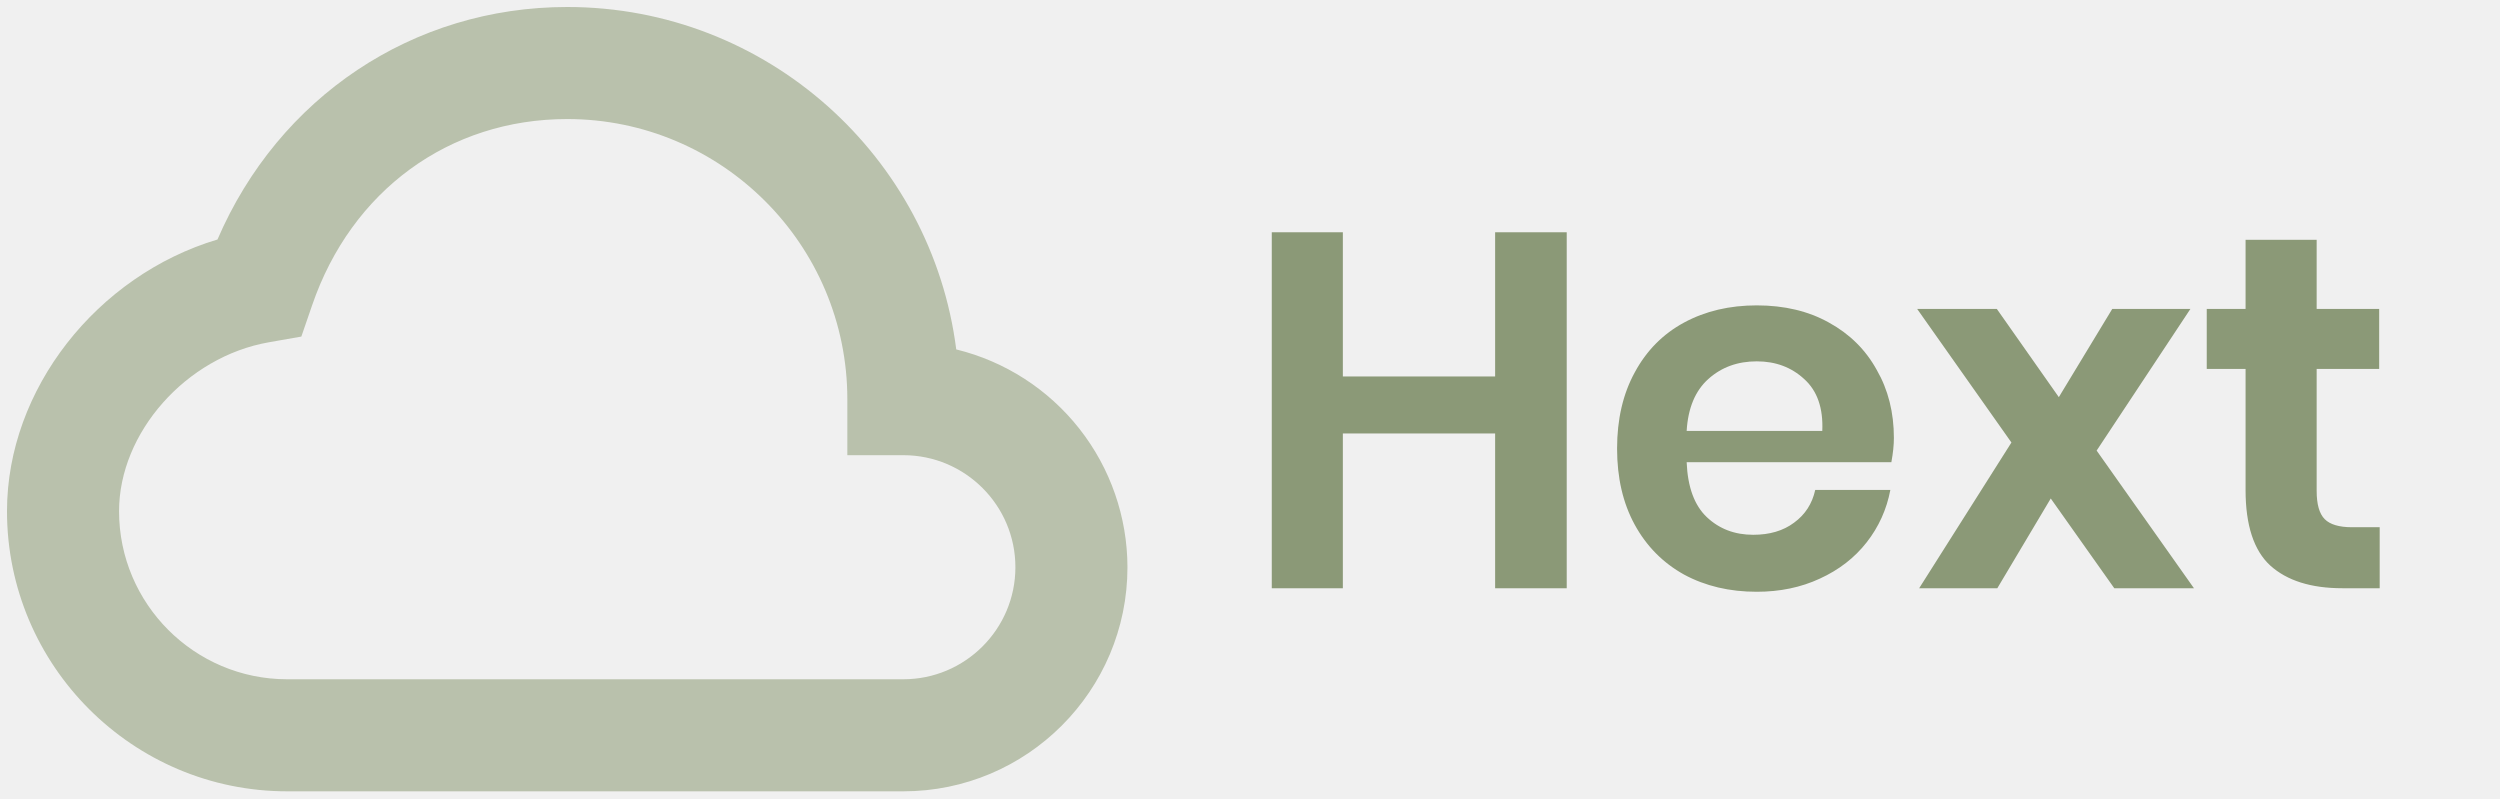
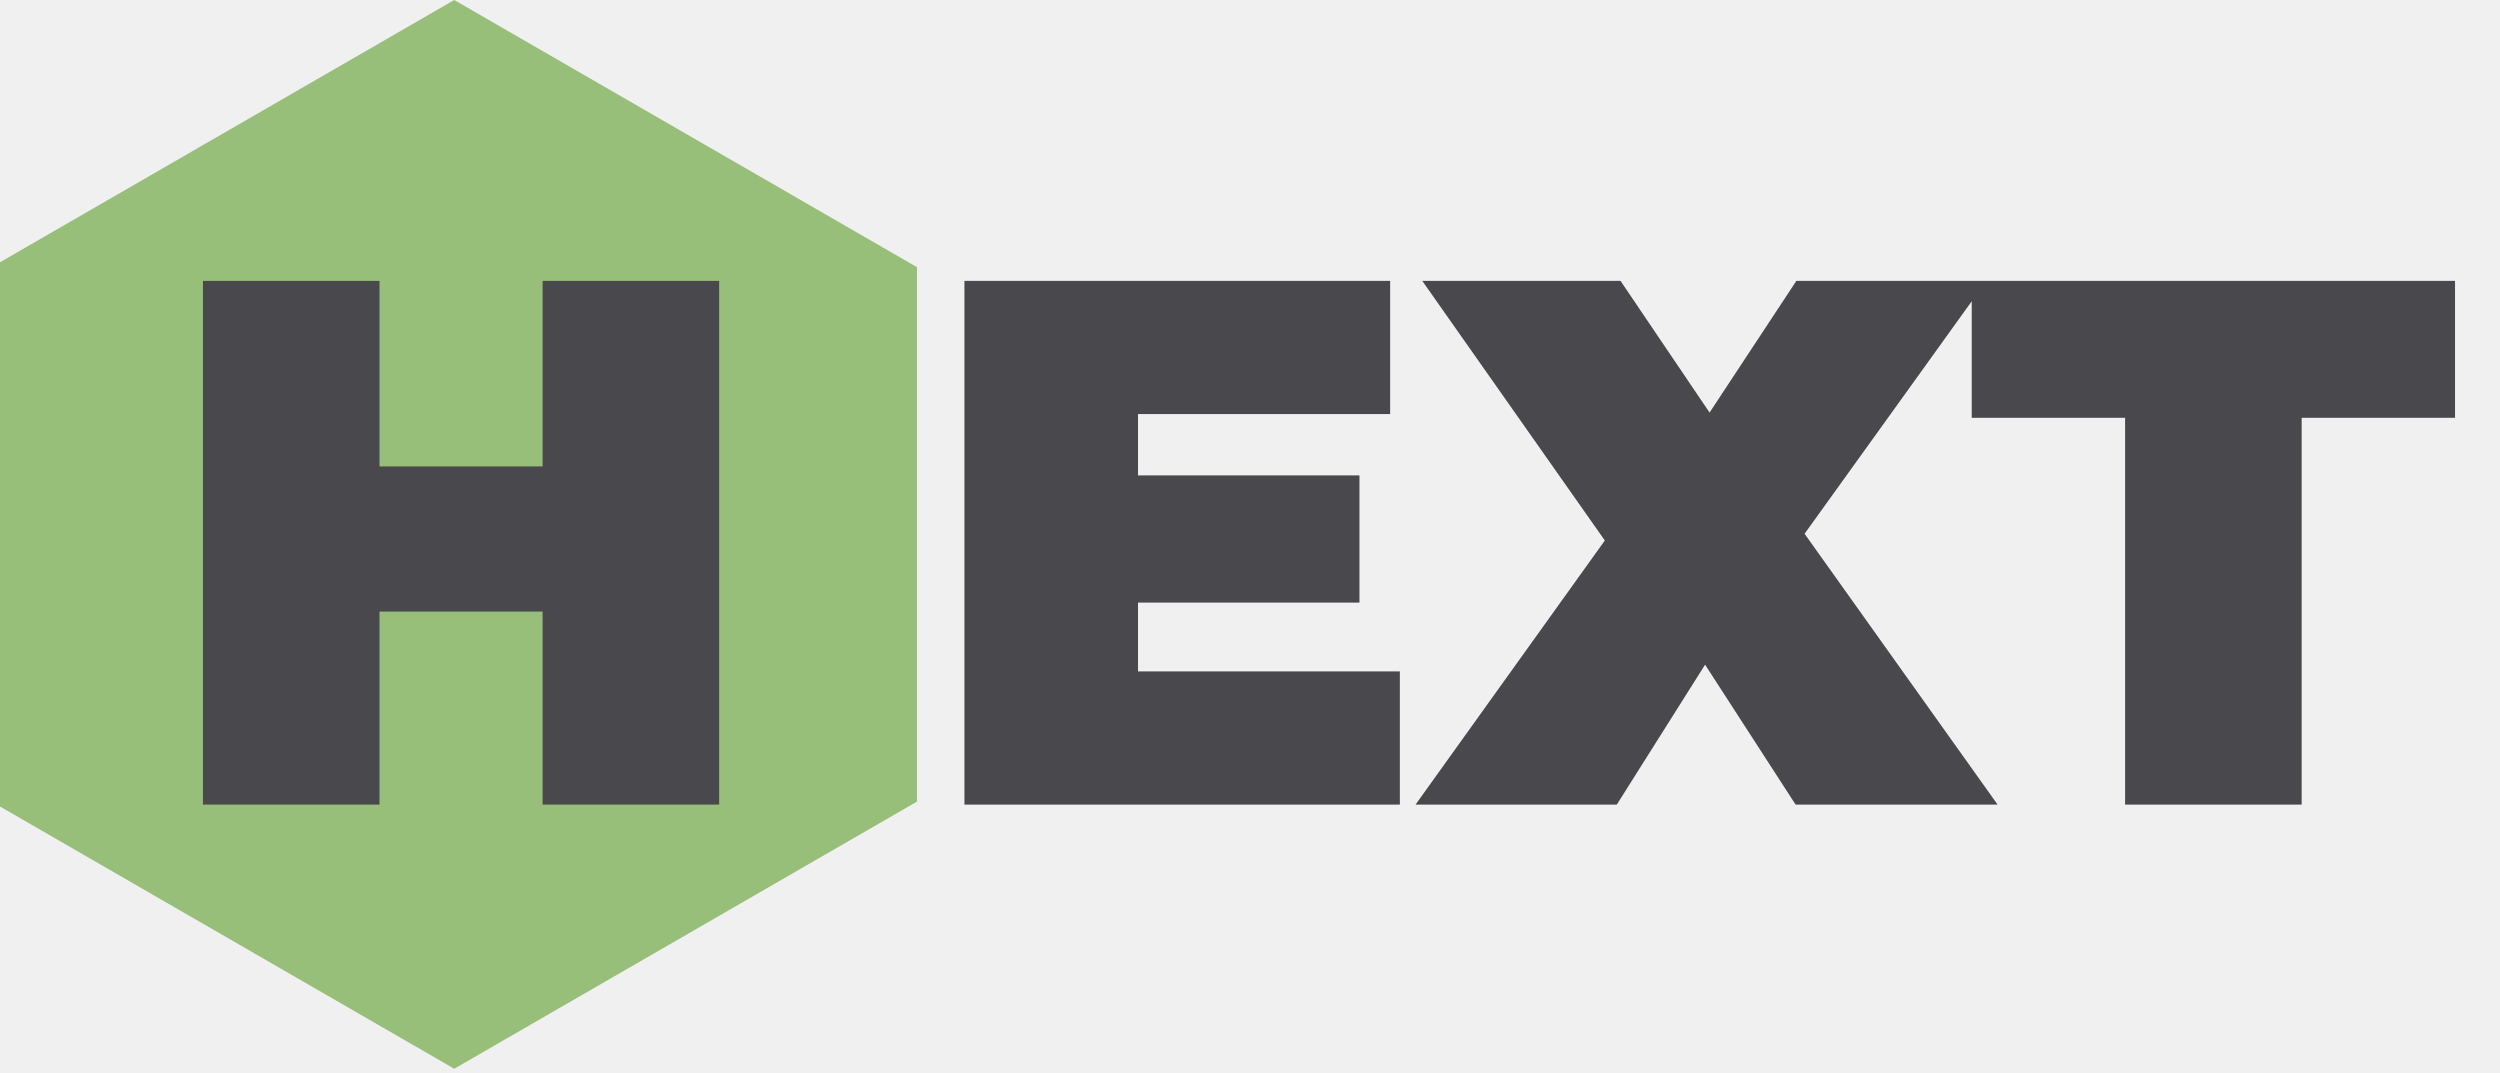
- <svg xmlns="http://www.w3.org/2000/svg" width="119" height="38" viewBox="0 0 119 38" fill="none">
+ <svg xmlns="http://www.w3.org/2000/svg" width="352" height="151" viewBox="0 0 352 151" fill="none">
  <g clip-path="url(#clip0_16_4)">
-     <path d="M45.517 16.632C44.352 7.453 36.493 0.333 27 0.333C19.651 0.333 13.267 4.629 10.352 11.4C4.624 13.112 0.333 18.52 0.333 24.333C0.333 31.685 6.315 37.667 13.667 37.667H43C48.883 37.667 53.667 32.883 53.667 27C53.663 24.61 52.858 22.29 51.38 20.41C49.903 18.531 47.839 17.201 45.517 16.632V16.632ZM43 32.333H13.667C9.256 32.333 5.667 28.744 5.667 24.333C5.667 20.589 8.864 16.984 12.795 16.293L14.344 16.021L14.856 14.533C16.731 9.064 21.387 5.667 27 5.667C34.352 5.667 40.333 11.648 40.333 19V21.667H43C45.941 21.667 48.333 24.059 48.333 27C48.333 29.941 45.941 32.333 43 32.333Z" fill="#B9C1AC" />
-     <path d="M74.576 11.056V28H71.168V20.632H63.92V28H60.536V11.056H63.92V17.92H71.168V11.056H74.576ZM90.149 20.848C90.149 21.184 90.109 21.568 90.029 22H80.285C80.333 23.184 80.653 24.056 81.245 24.616C81.837 25.176 82.573 25.456 83.453 25.456C84.237 25.456 84.885 25.264 85.397 24.88C85.925 24.496 86.261 23.976 86.405 23.32H89.981C89.805 24.248 89.429 25.08 88.853 25.816C88.277 26.552 87.533 27.128 86.621 27.544C85.725 27.96 84.725 28.168 83.621 28.168C82.325 28.168 81.173 27.896 80.165 27.352C79.157 26.792 78.373 26 77.813 24.976C77.253 23.952 76.973 22.744 76.973 21.352C76.973 19.96 77.253 18.752 77.813 17.728C78.373 16.688 79.157 15.896 80.165 15.352C81.173 14.808 82.325 14.536 83.621 14.536C84.933 14.536 86.077 14.808 87.053 15.352C88.045 15.896 88.805 16.648 89.333 17.608C89.877 18.552 90.149 19.632 90.149 20.848ZM86.741 20.512C86.789 19.424 86.501 18.6 85.877 18.04C85.269 17.48 84.517 17.2 83.621 17.2C82.709 17.2 81.941 17.48 81.317 18.04C80.693 18.6 80.349 19.424 80.285 20.512H86.741ZM100.64 28L97.616 23.728L95.072 28H91.352L95.744 21.064L91.256 14.704H95.048L98 18.904L100.544 14.704H104.264L99.8 21.448L104.432 28H100.64ZM113.273 25.096V28H111.497C110.009 28 108.865 27.64 108.065 26.92C107.281 26.2 106.889 25 106.889 23.32V17.56H105.041V14.704H106.889V11.416H110.273V14.704H113.249V17.56H110.273V23.368C110.273 24.008 110.401 24.456 110.657 24.712C110.913 24.968 111.345 25.096 111.953 25.096H113.273Z" fill="#8B9977" />
+     <path d="M63.955 0L129.115 37.62V112.861L63.955 150.481L-1.206 112.861V37.62L63.955 0Z" fill="#98BF79" />
+     <path d="M197.1 94.536V113.286H135.794V39.55H195.731V58.3H160.232V66.938H191.412V84.845H160.232V94.536H197.1ZM252.82 113.286L240.075 93.588L227.645 113.286H199.309L225.959 76.102L200.257 39.55H228.171L240.707 58.09L252.926 39.55H279.681L254.084 75.154L281.261 113.286H252.82ZM299.215 58.827H277.621V39.55H345.669V58.827H324.075V113.286H299.215V58.827Z" fill="#49494D" />
+     <path d="M101.259 39.55V113.286H76.399V86.109H53.436V113.286H28.576V39.55H53.436V65.674H76.399V39.55H101.259Z" fill="#49494D" />
  </g>
  <defs>
    <clipPath id="clip0_16_4">
-       <rect width="119" height="38" fill="white" />
+       <rect width="351.75" height="150.481" fill="white" />
    </clipPath>
  </defs>
</svg>
